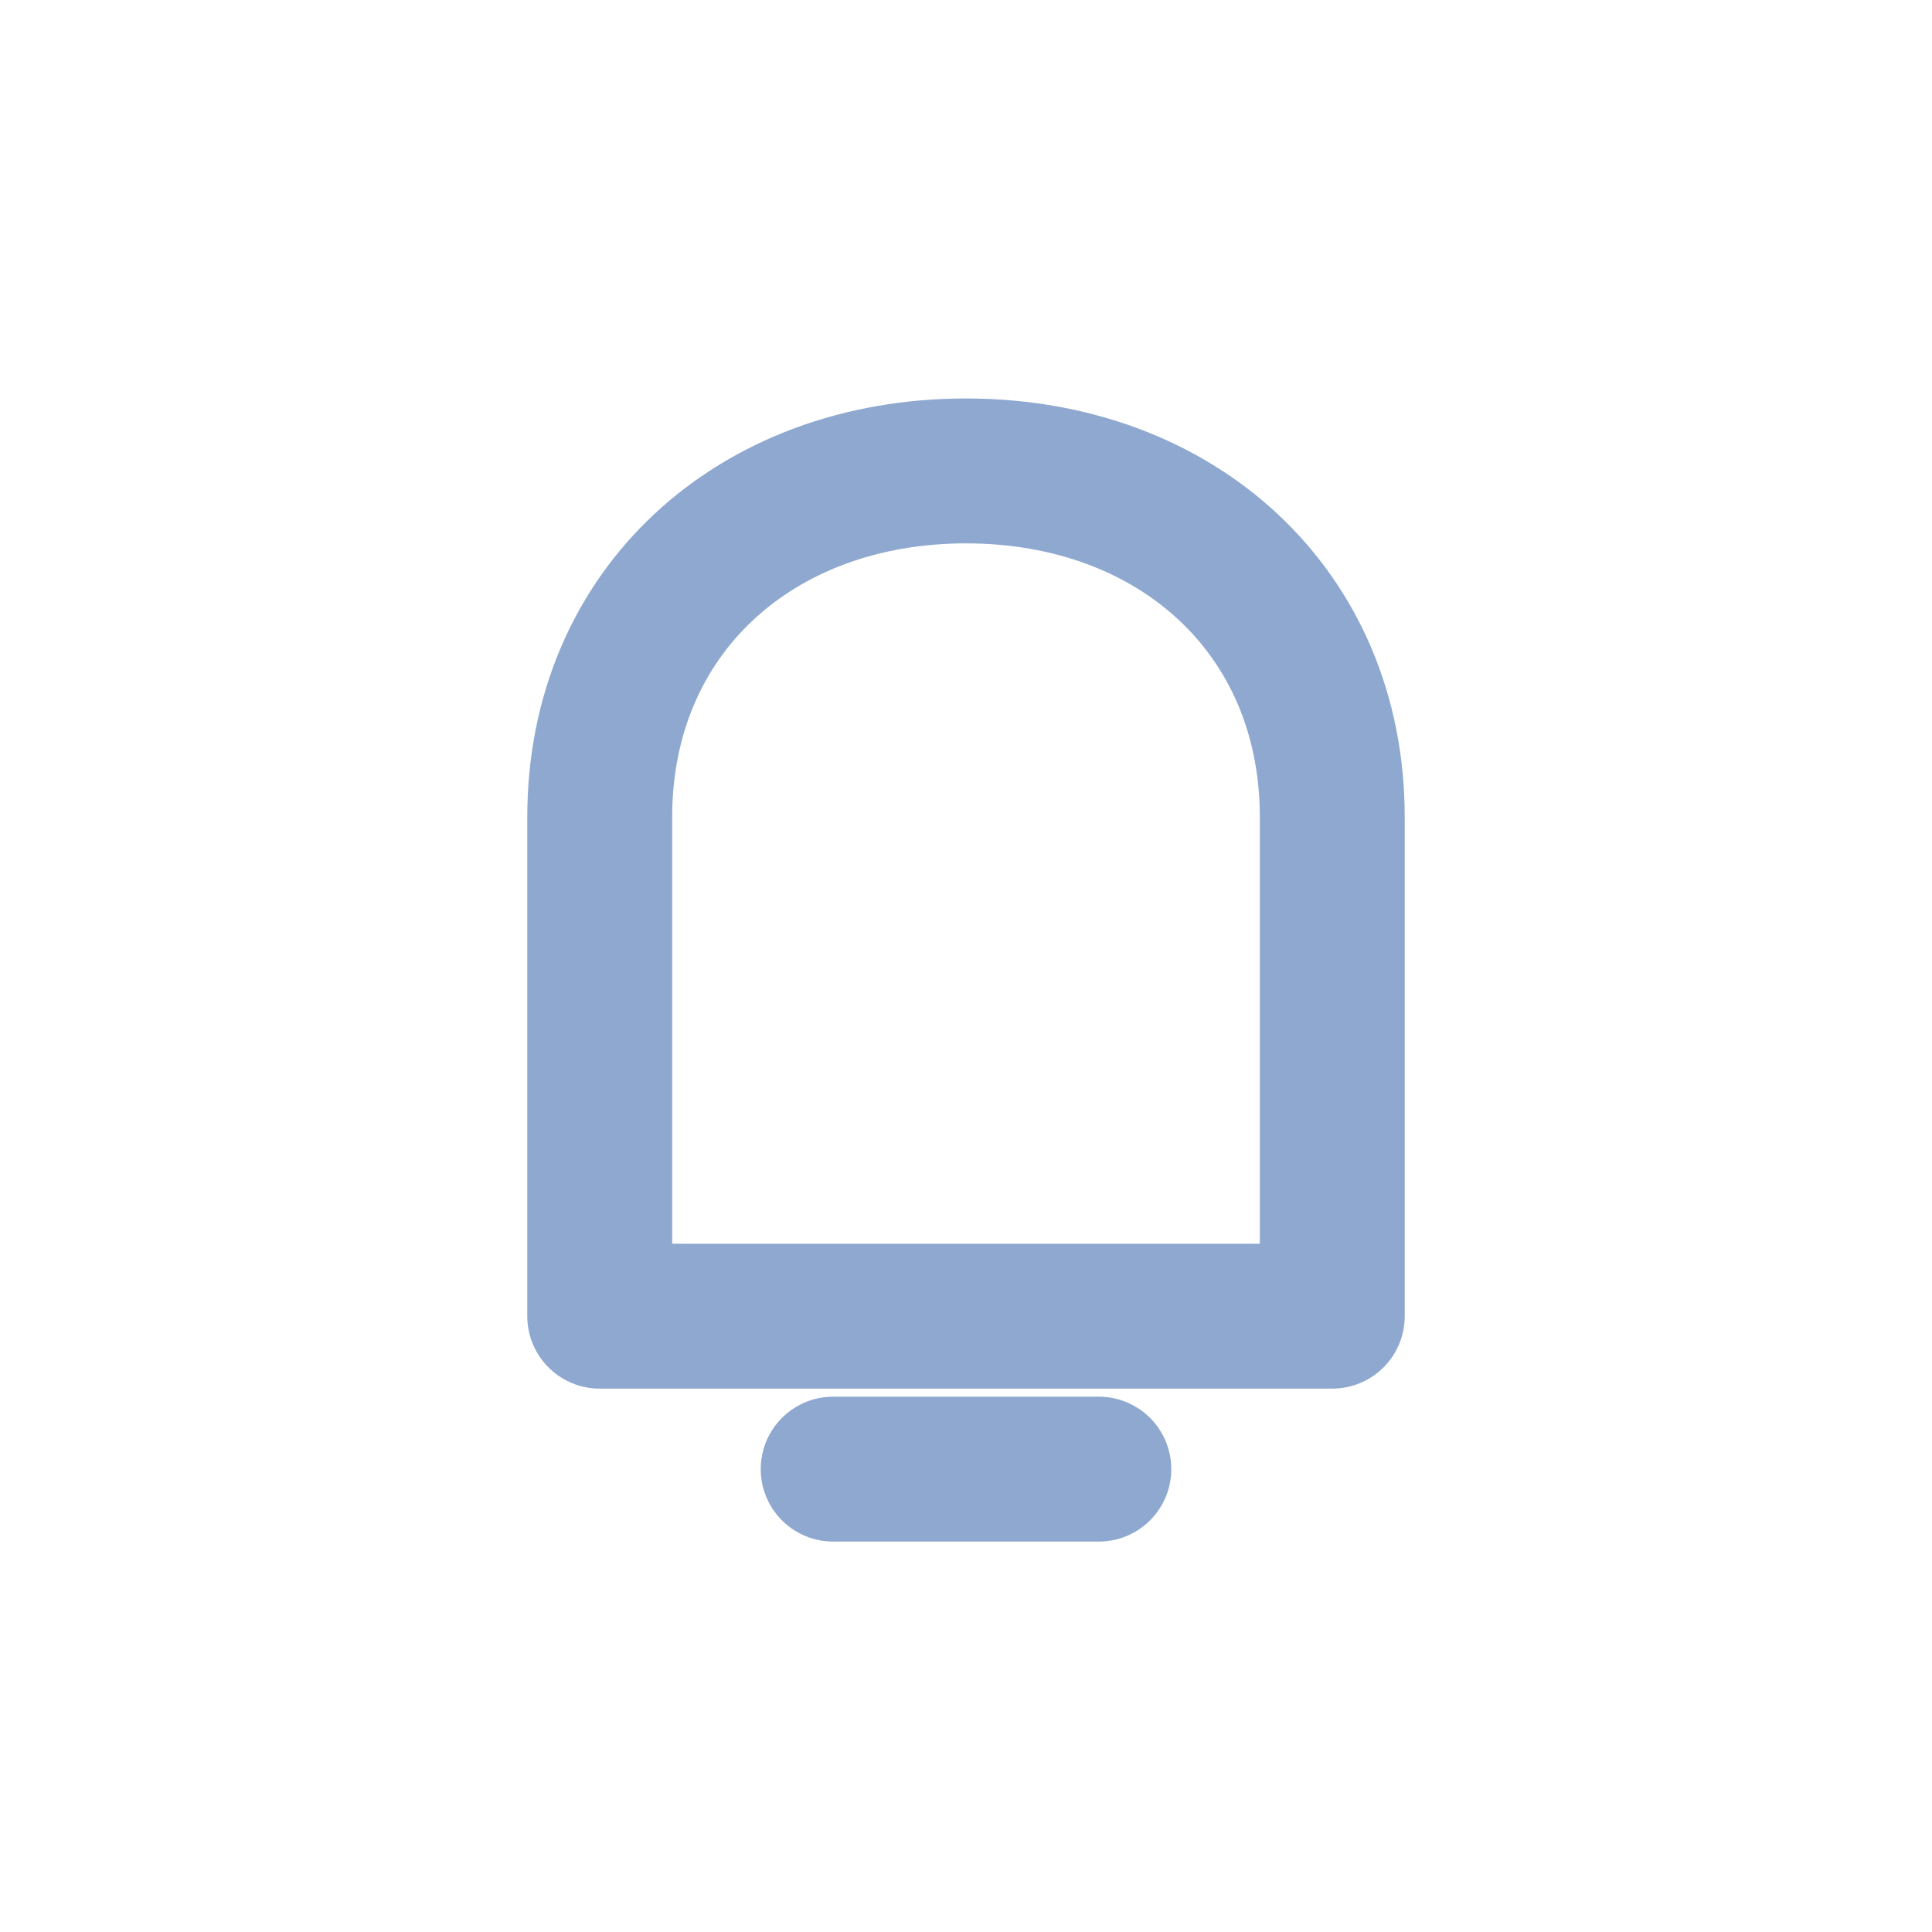
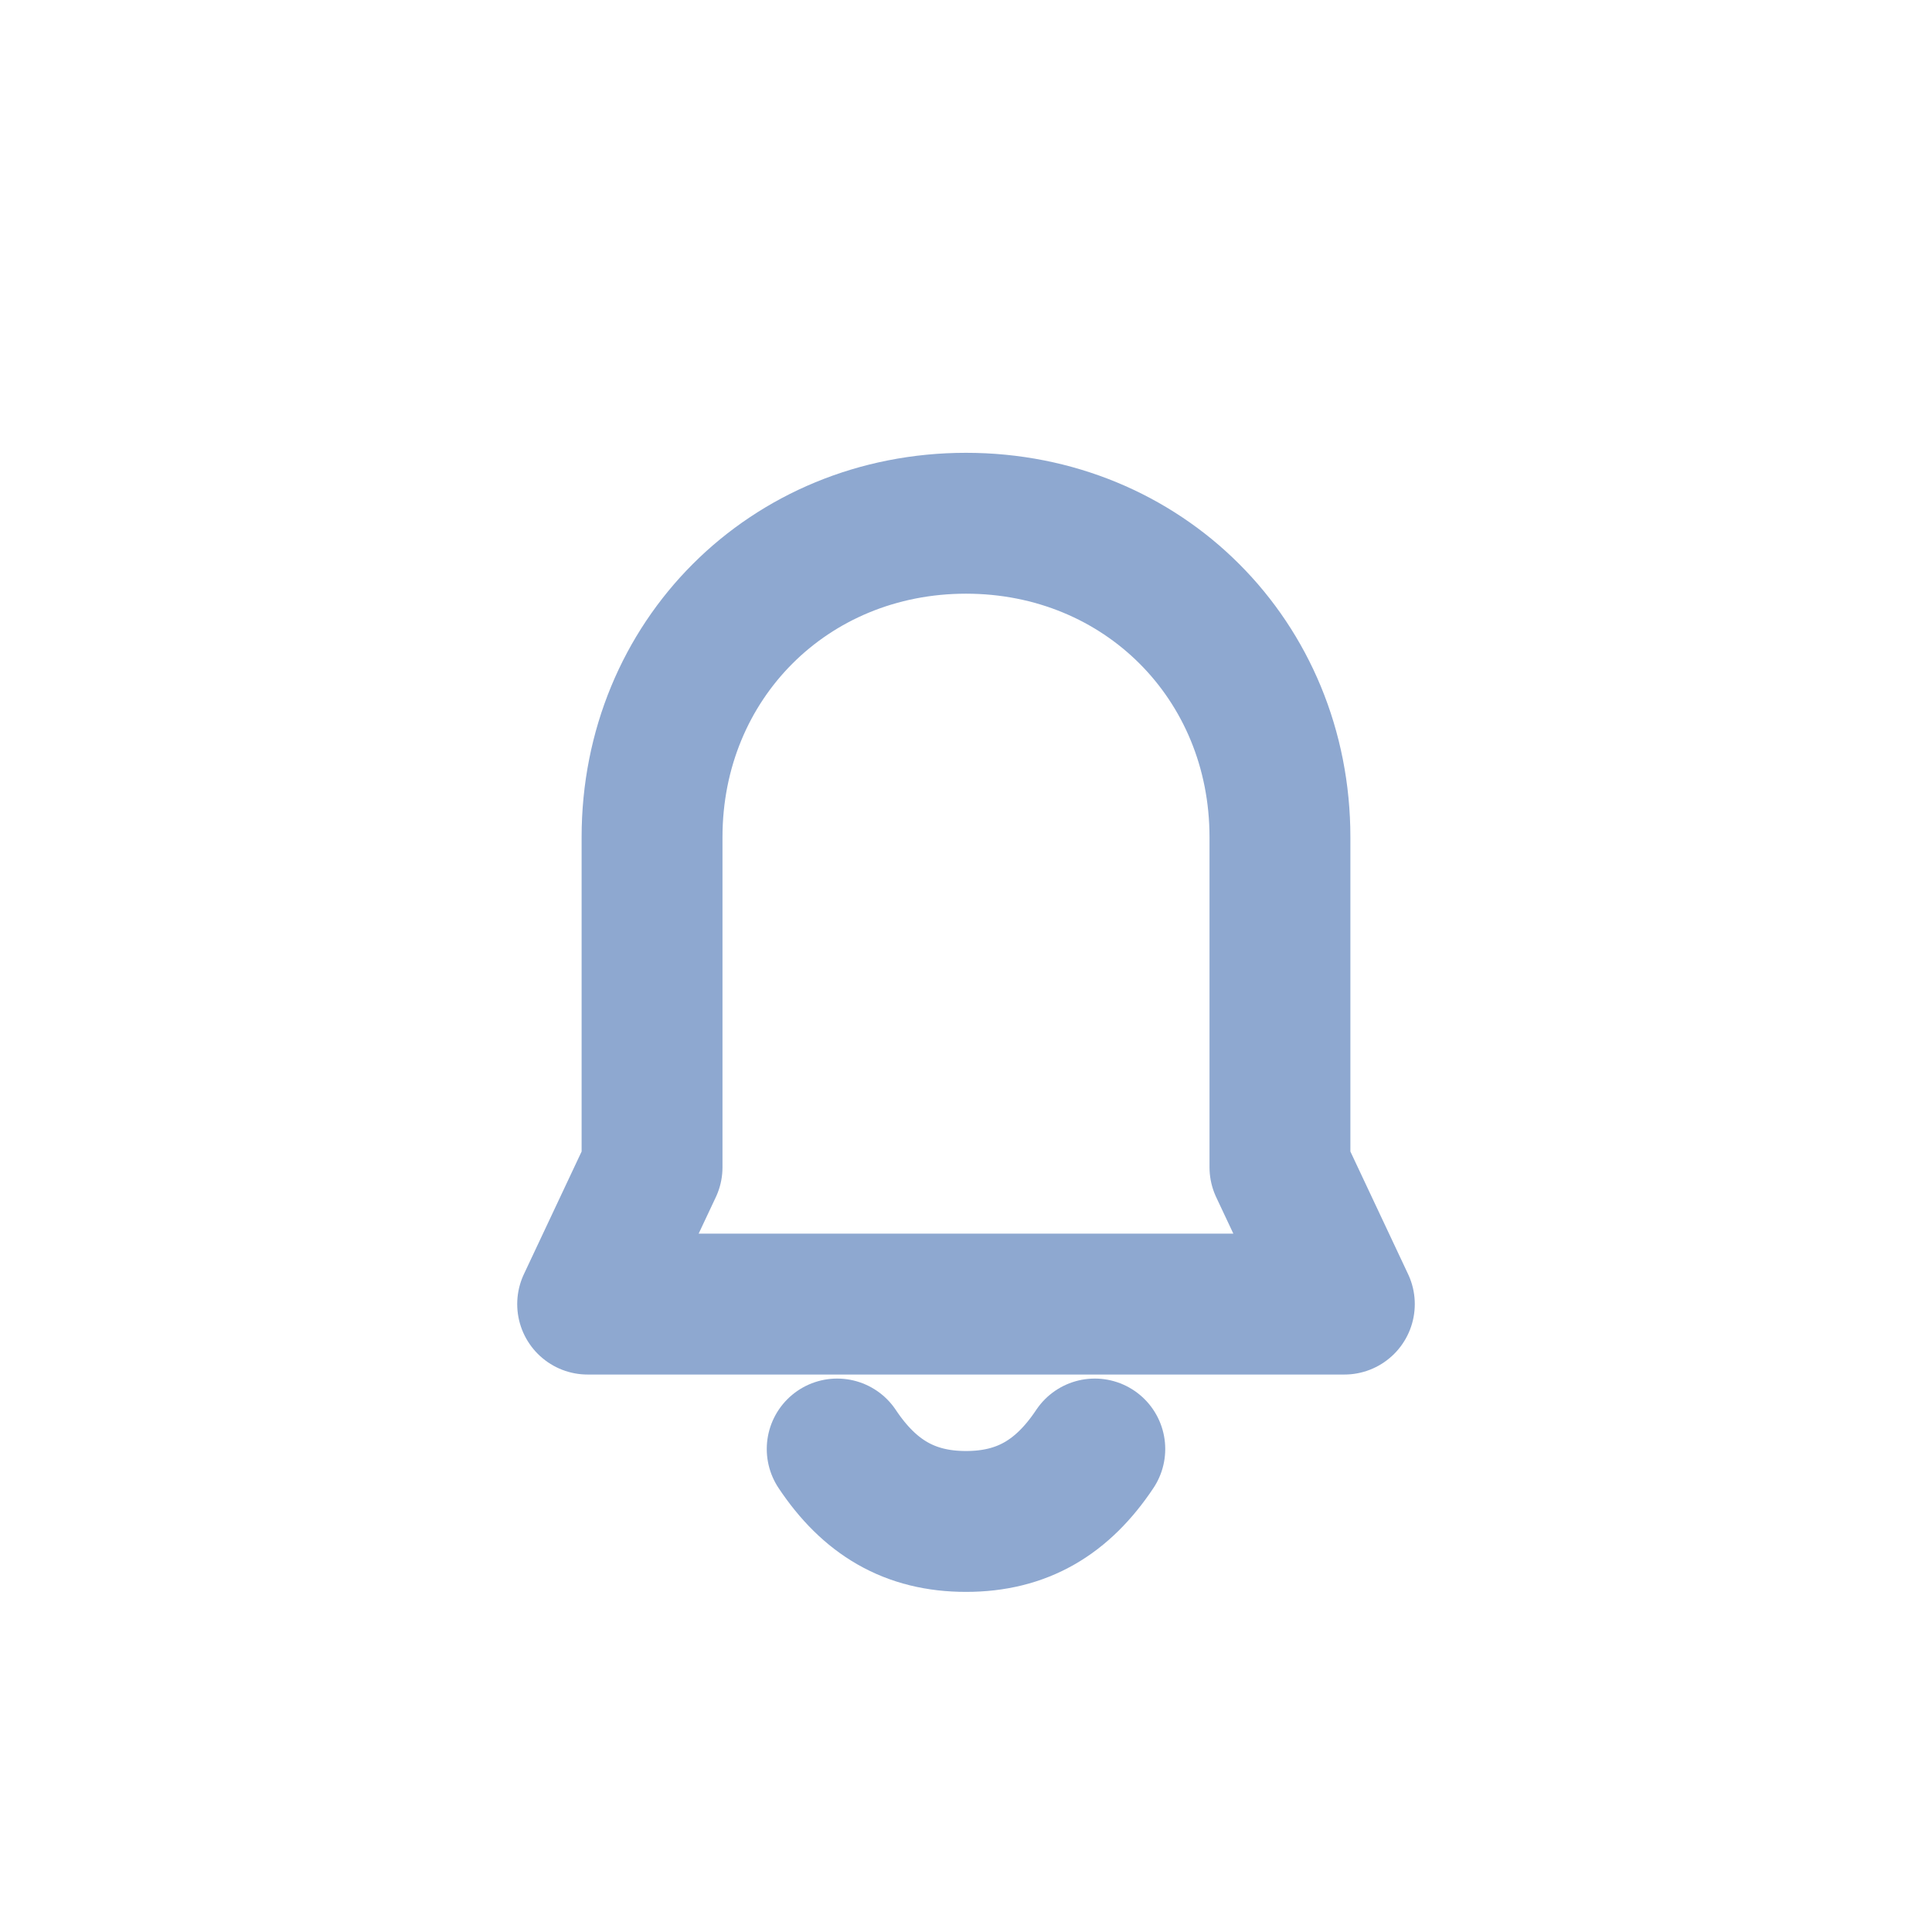
<svg xmlns="http://www.w3.org/2000/svg" width="64" height="64" viewBox="0 0 24 24" fill="none">
-   <path d="M7.45 16.35H16.55V10.15C16.55 7.6 14.62 5.85 12 5.85C9.38 5.85 7.45 7.6 7.45 10.15V16.35Z" stroke="#8EA8D0" stroke-width="1.8" stroke-linejoin="round" />
-   <path d="M10.35 18.25H13.65" stroke="#8EA8D0" stroke-width="1.8" stroke-linecap="round" />
+   <g stroke="#8EA8D0" stroke-width="1.75" stroke-linecap="round" stroke-linejoin="round" fill="none">
+     <path d="M7.3 16.2H16.7L15.9 14.5V10.4C15.9 8.2 14.2 6.5 12 6.5C9.8 6.5 8.1 8.2 8.1 10.4V14.5L7.3 16.2Z" />
+     <path d="M10.4 18C10.8 18.6 11.3 18.9 12 18.9C12.7 18.9 13.2 18.6 13.6 18" />
+   </g>
</svg>
